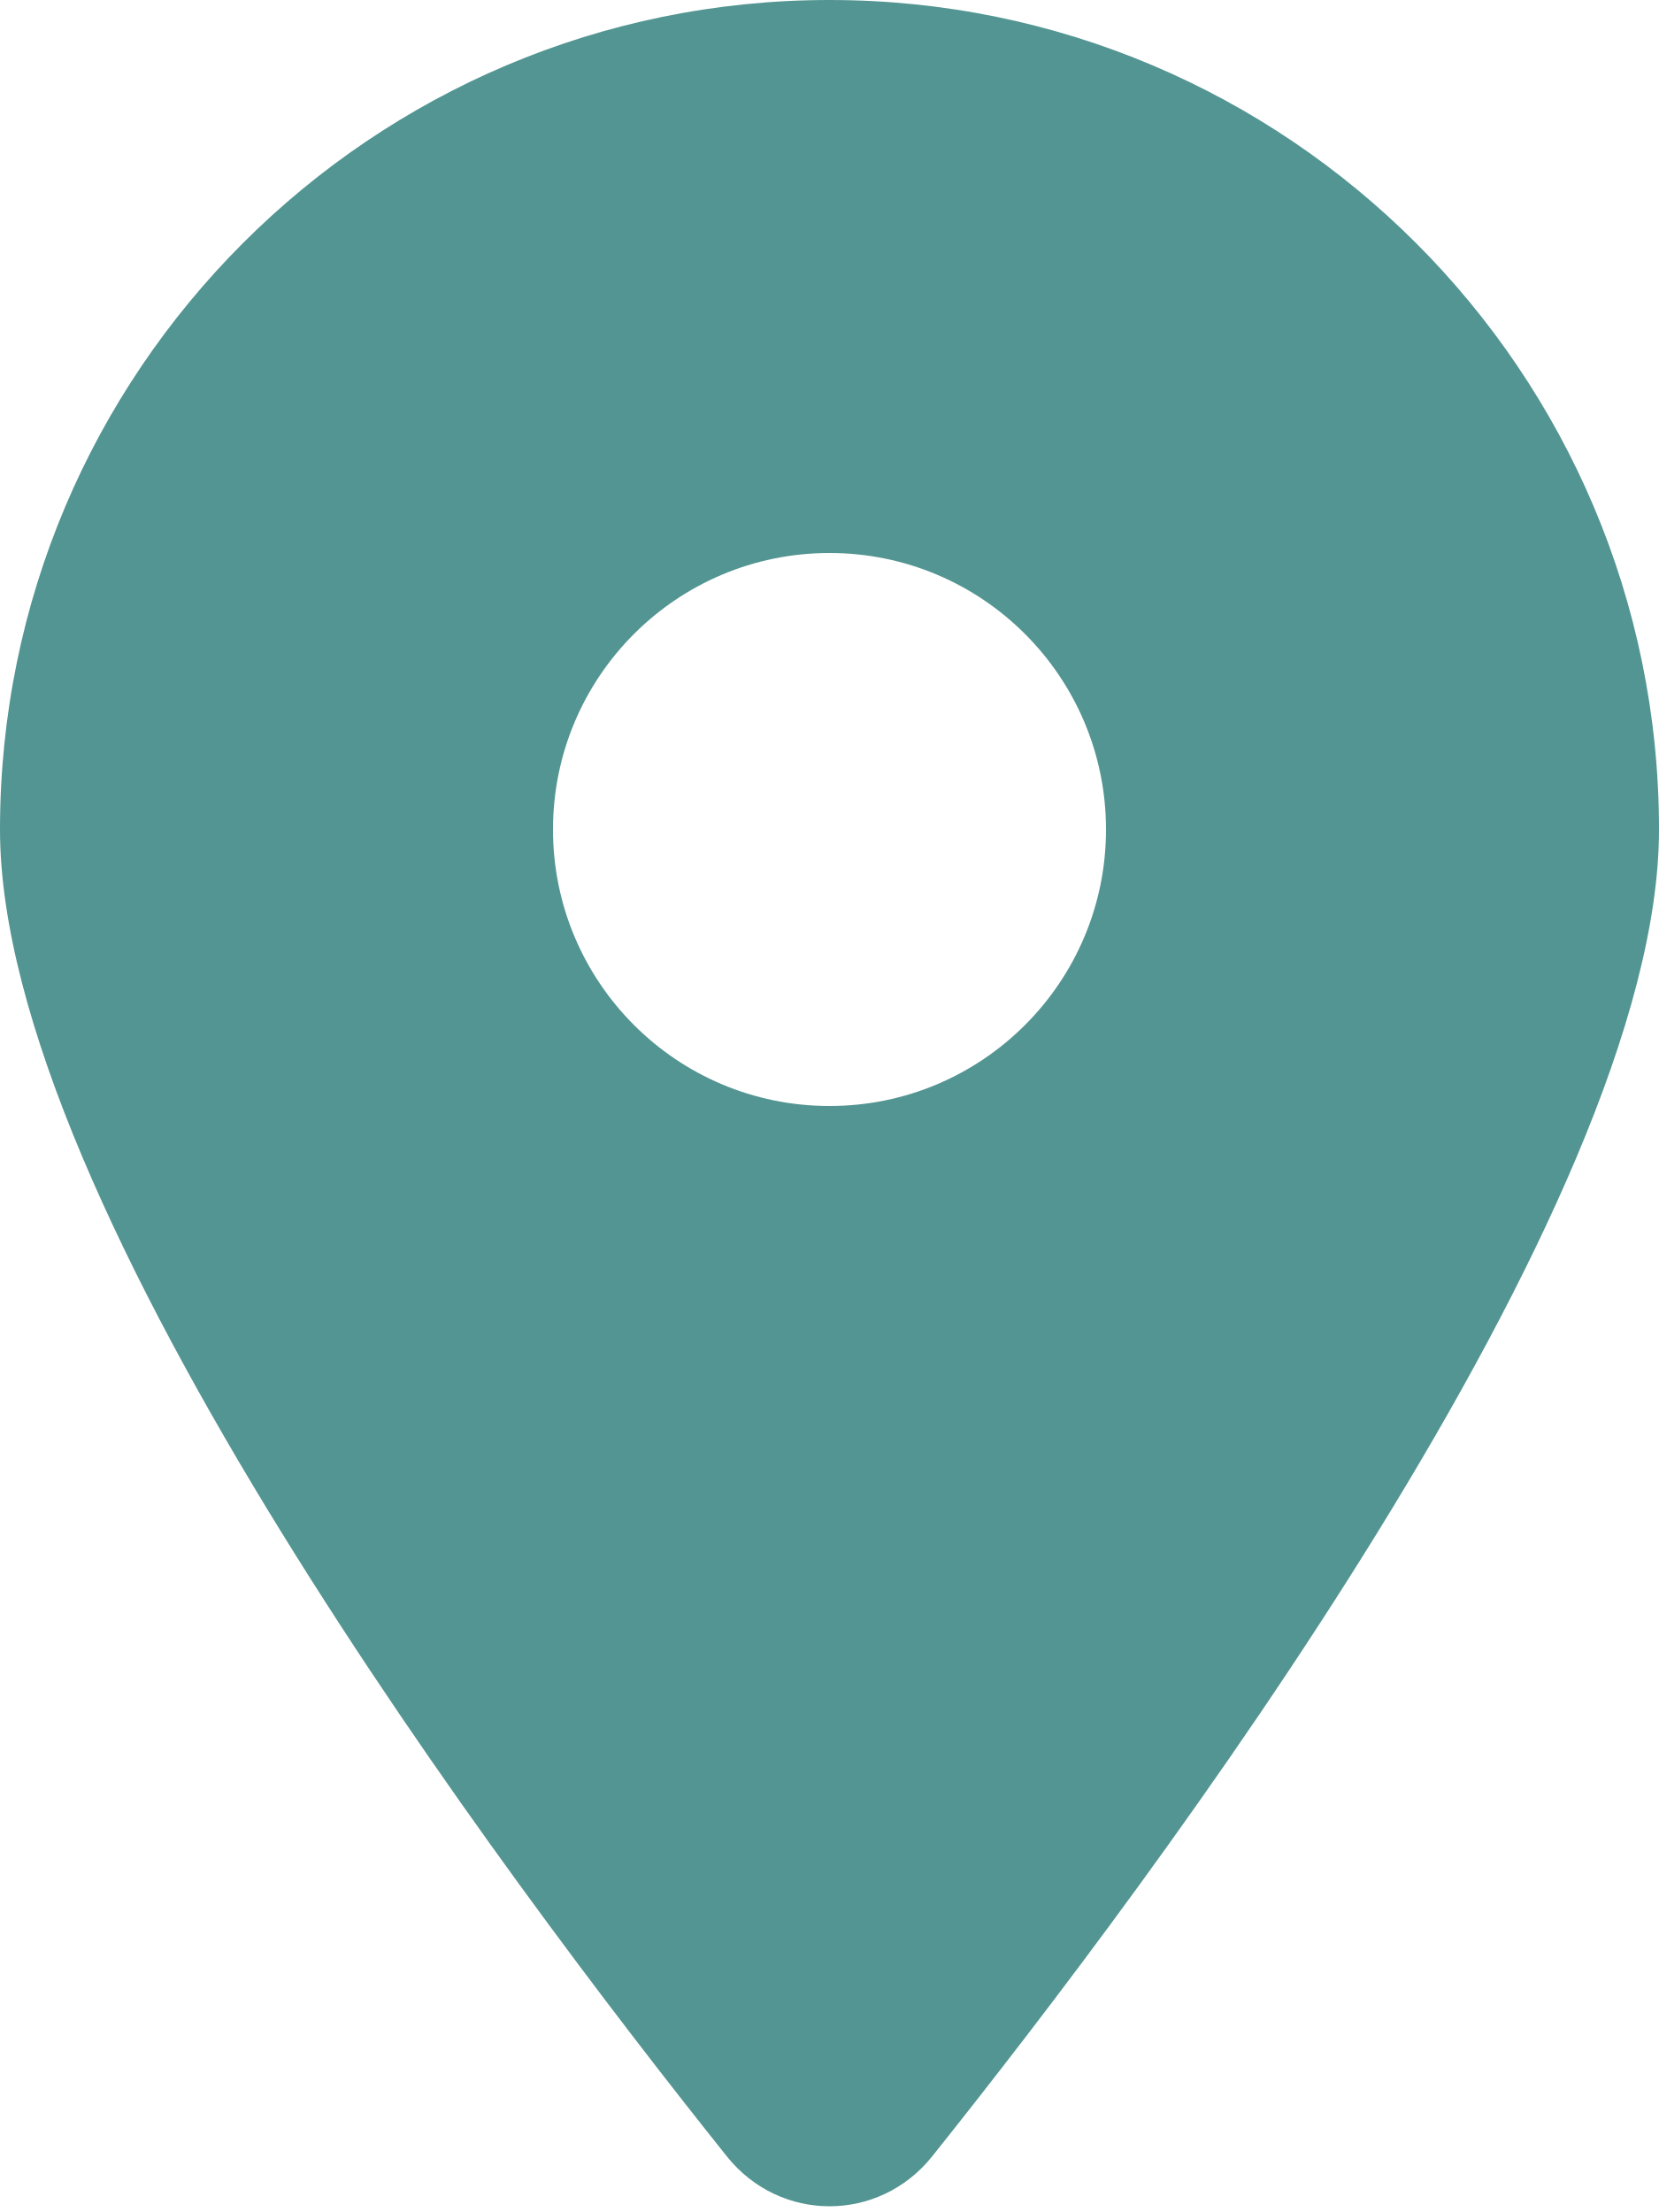
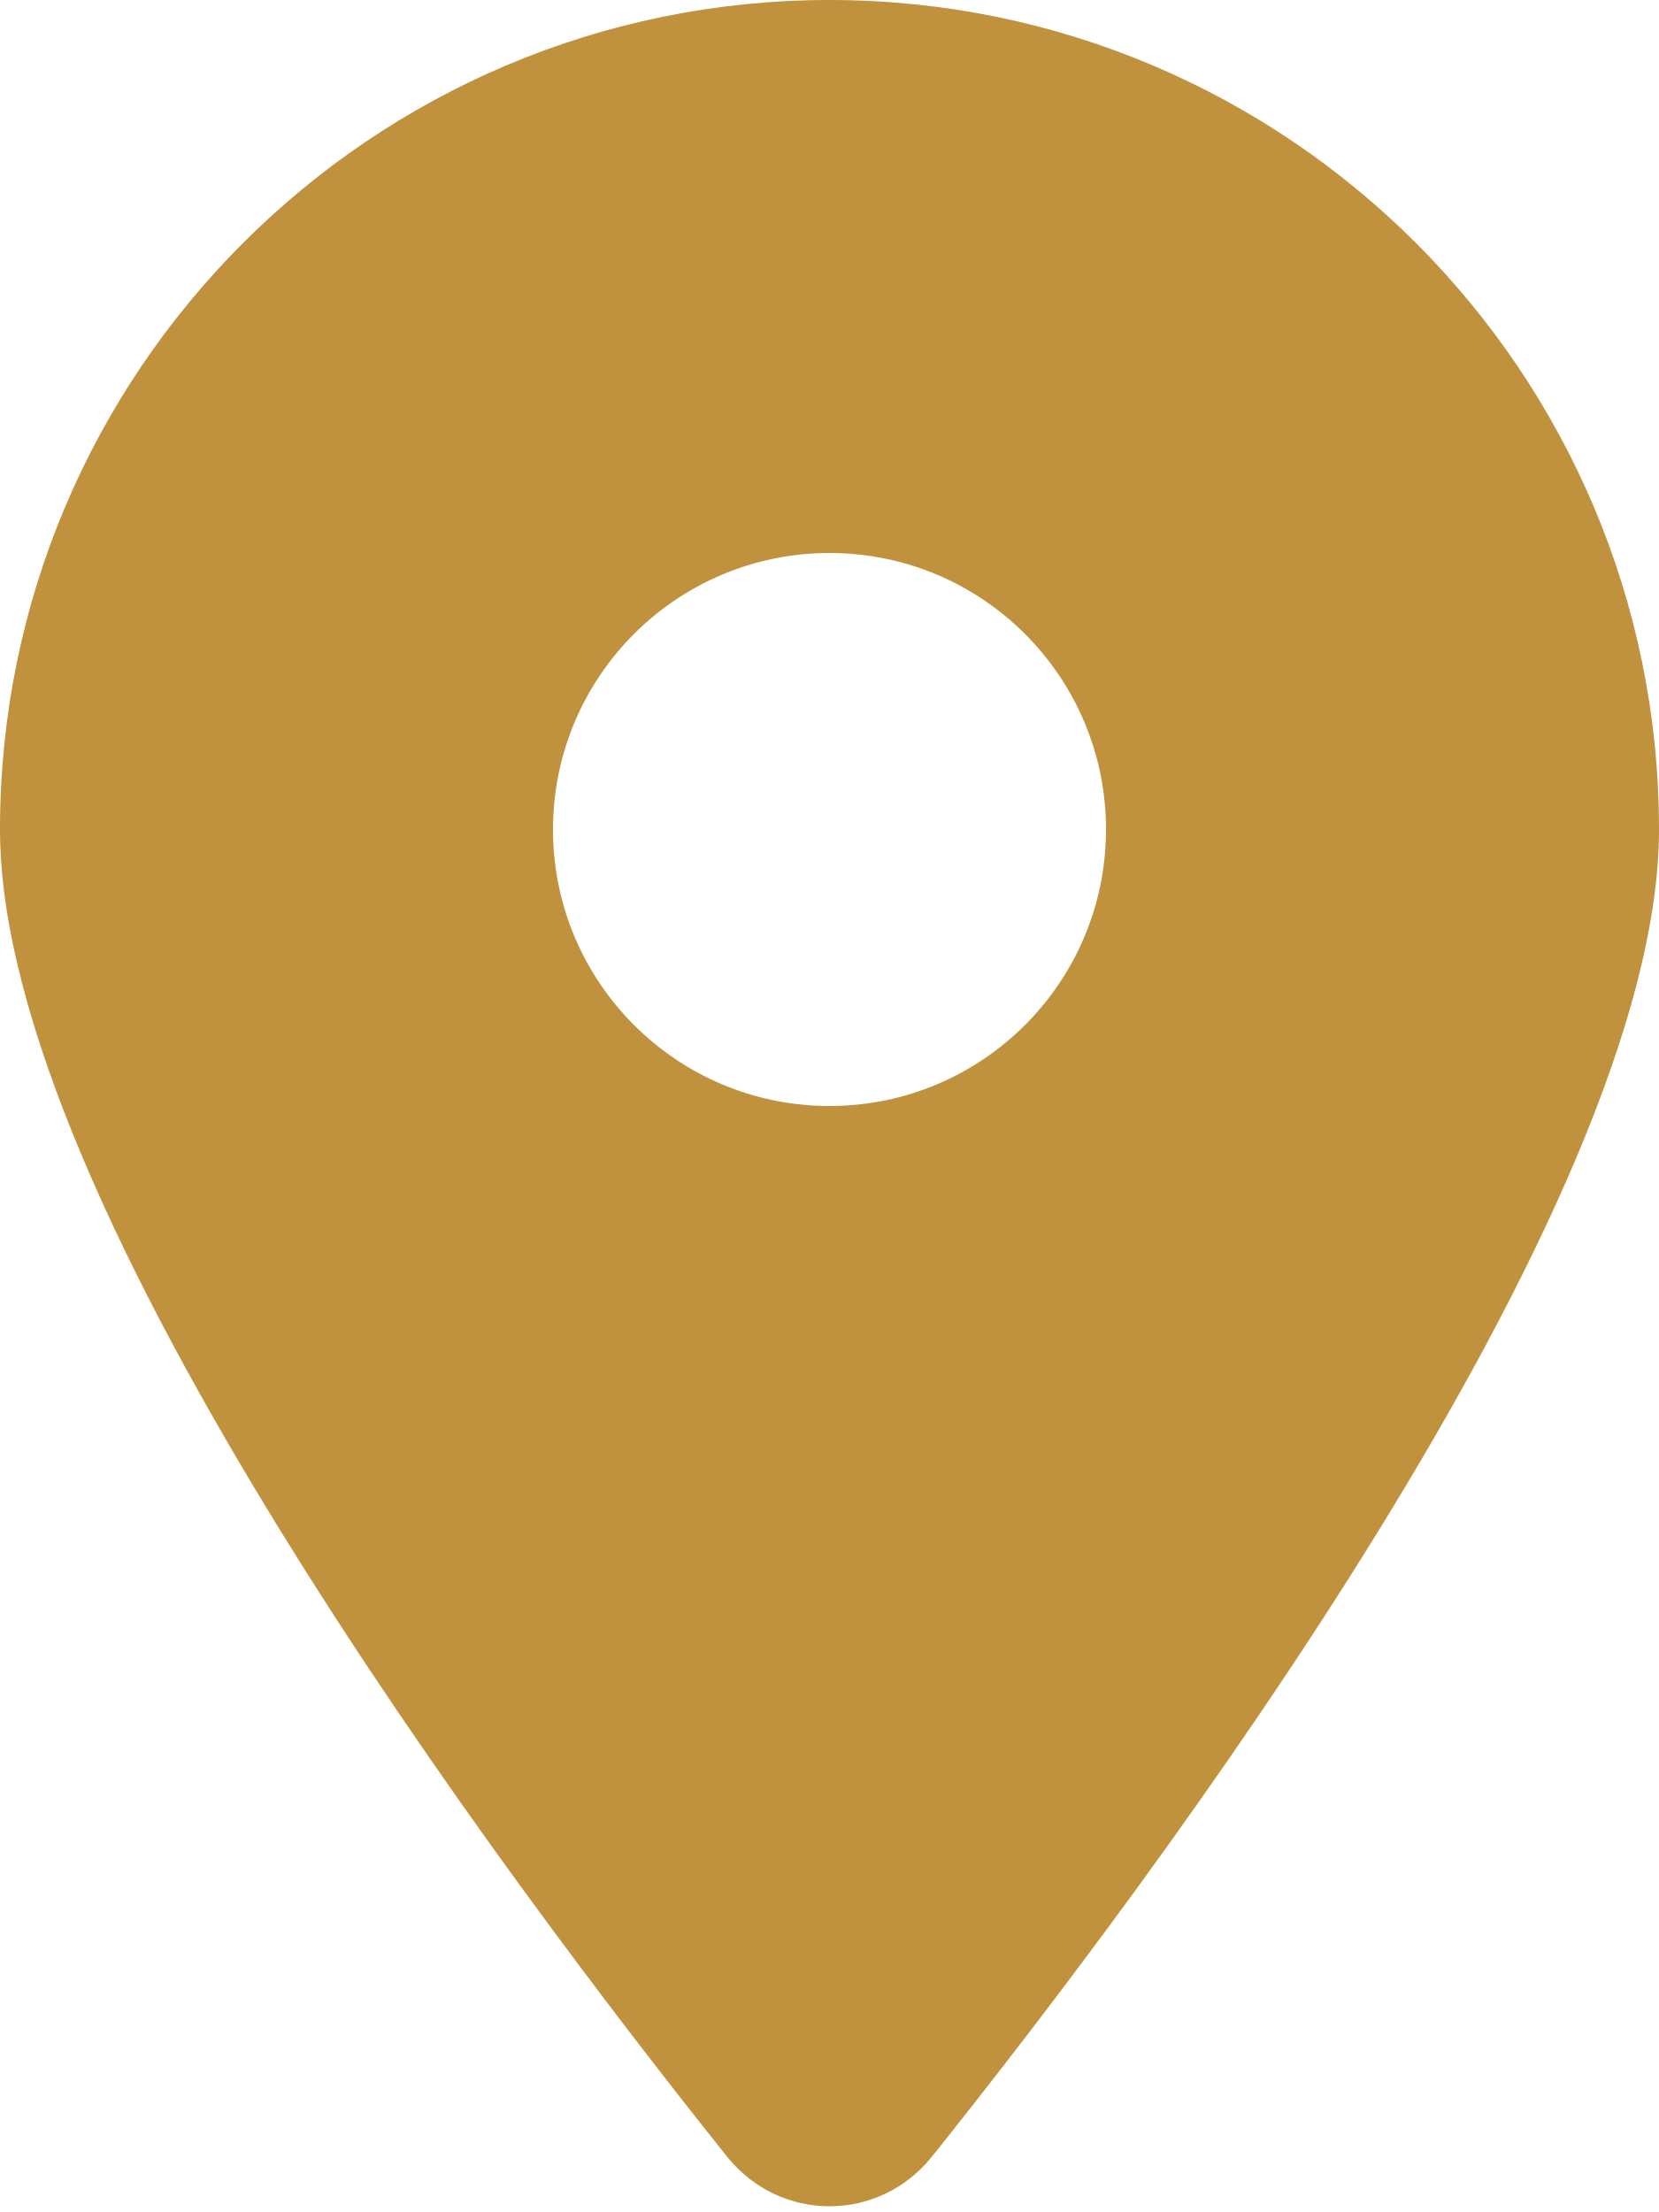
<svg xmlns="http://www.w3.org/2000/svg" viewBox="0 0 384 512">
-   <path fill="#539592" d="M215.7 499.2C267 435 384 279.4 384 192C384 86 298 0 192 0S0 86 0 192c0 87.4 117 243 168.3 307.2c12.3 15.3 35.1 15.3 47.4 0zM192 128a64 64 0 1 1 0 128 64 64 0 1 1 0-128z" />
+   <path fill="#C0923E" d="M215.7 499.2C267 435 384 279.4 384 192C384 86 298 0 192 0S0 86 0 192c0 87.4 117 243 168.3 307.2c12.3 15.3 35.1 15.3 47.4 0zM192 128a64 64 0 1 1 0 128 64 64 0 1 1 0-128z" />
</svg>
